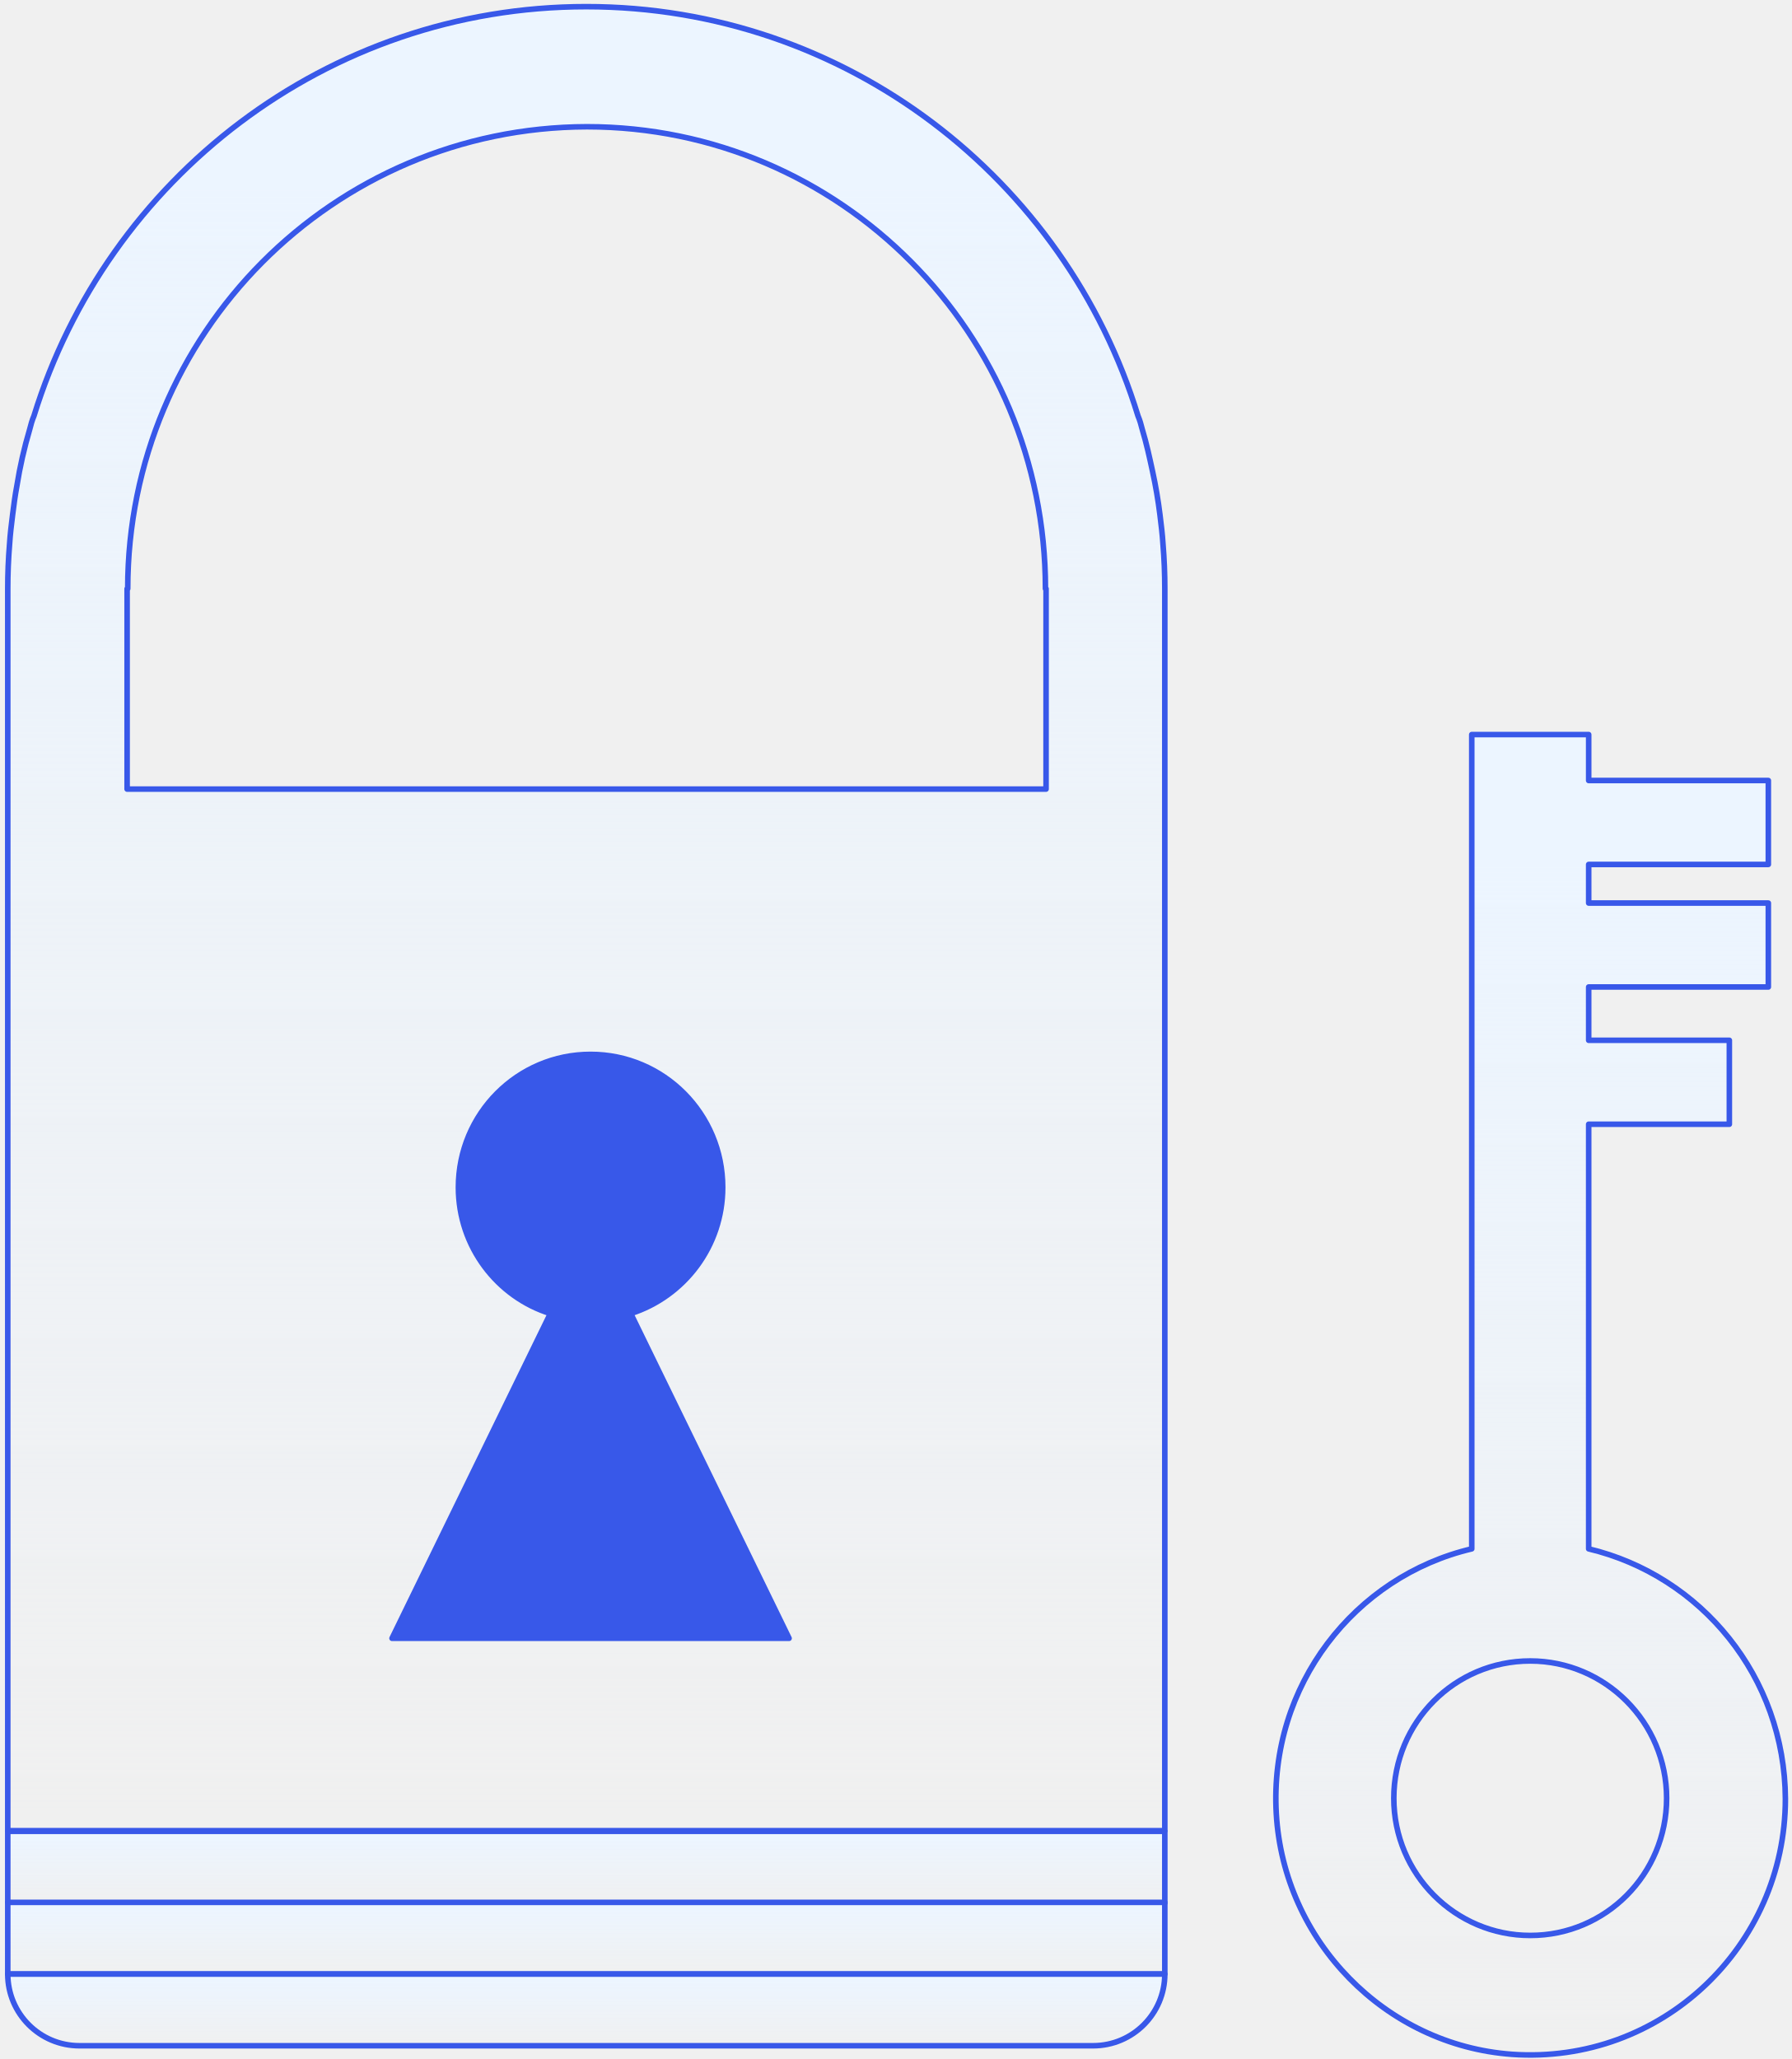
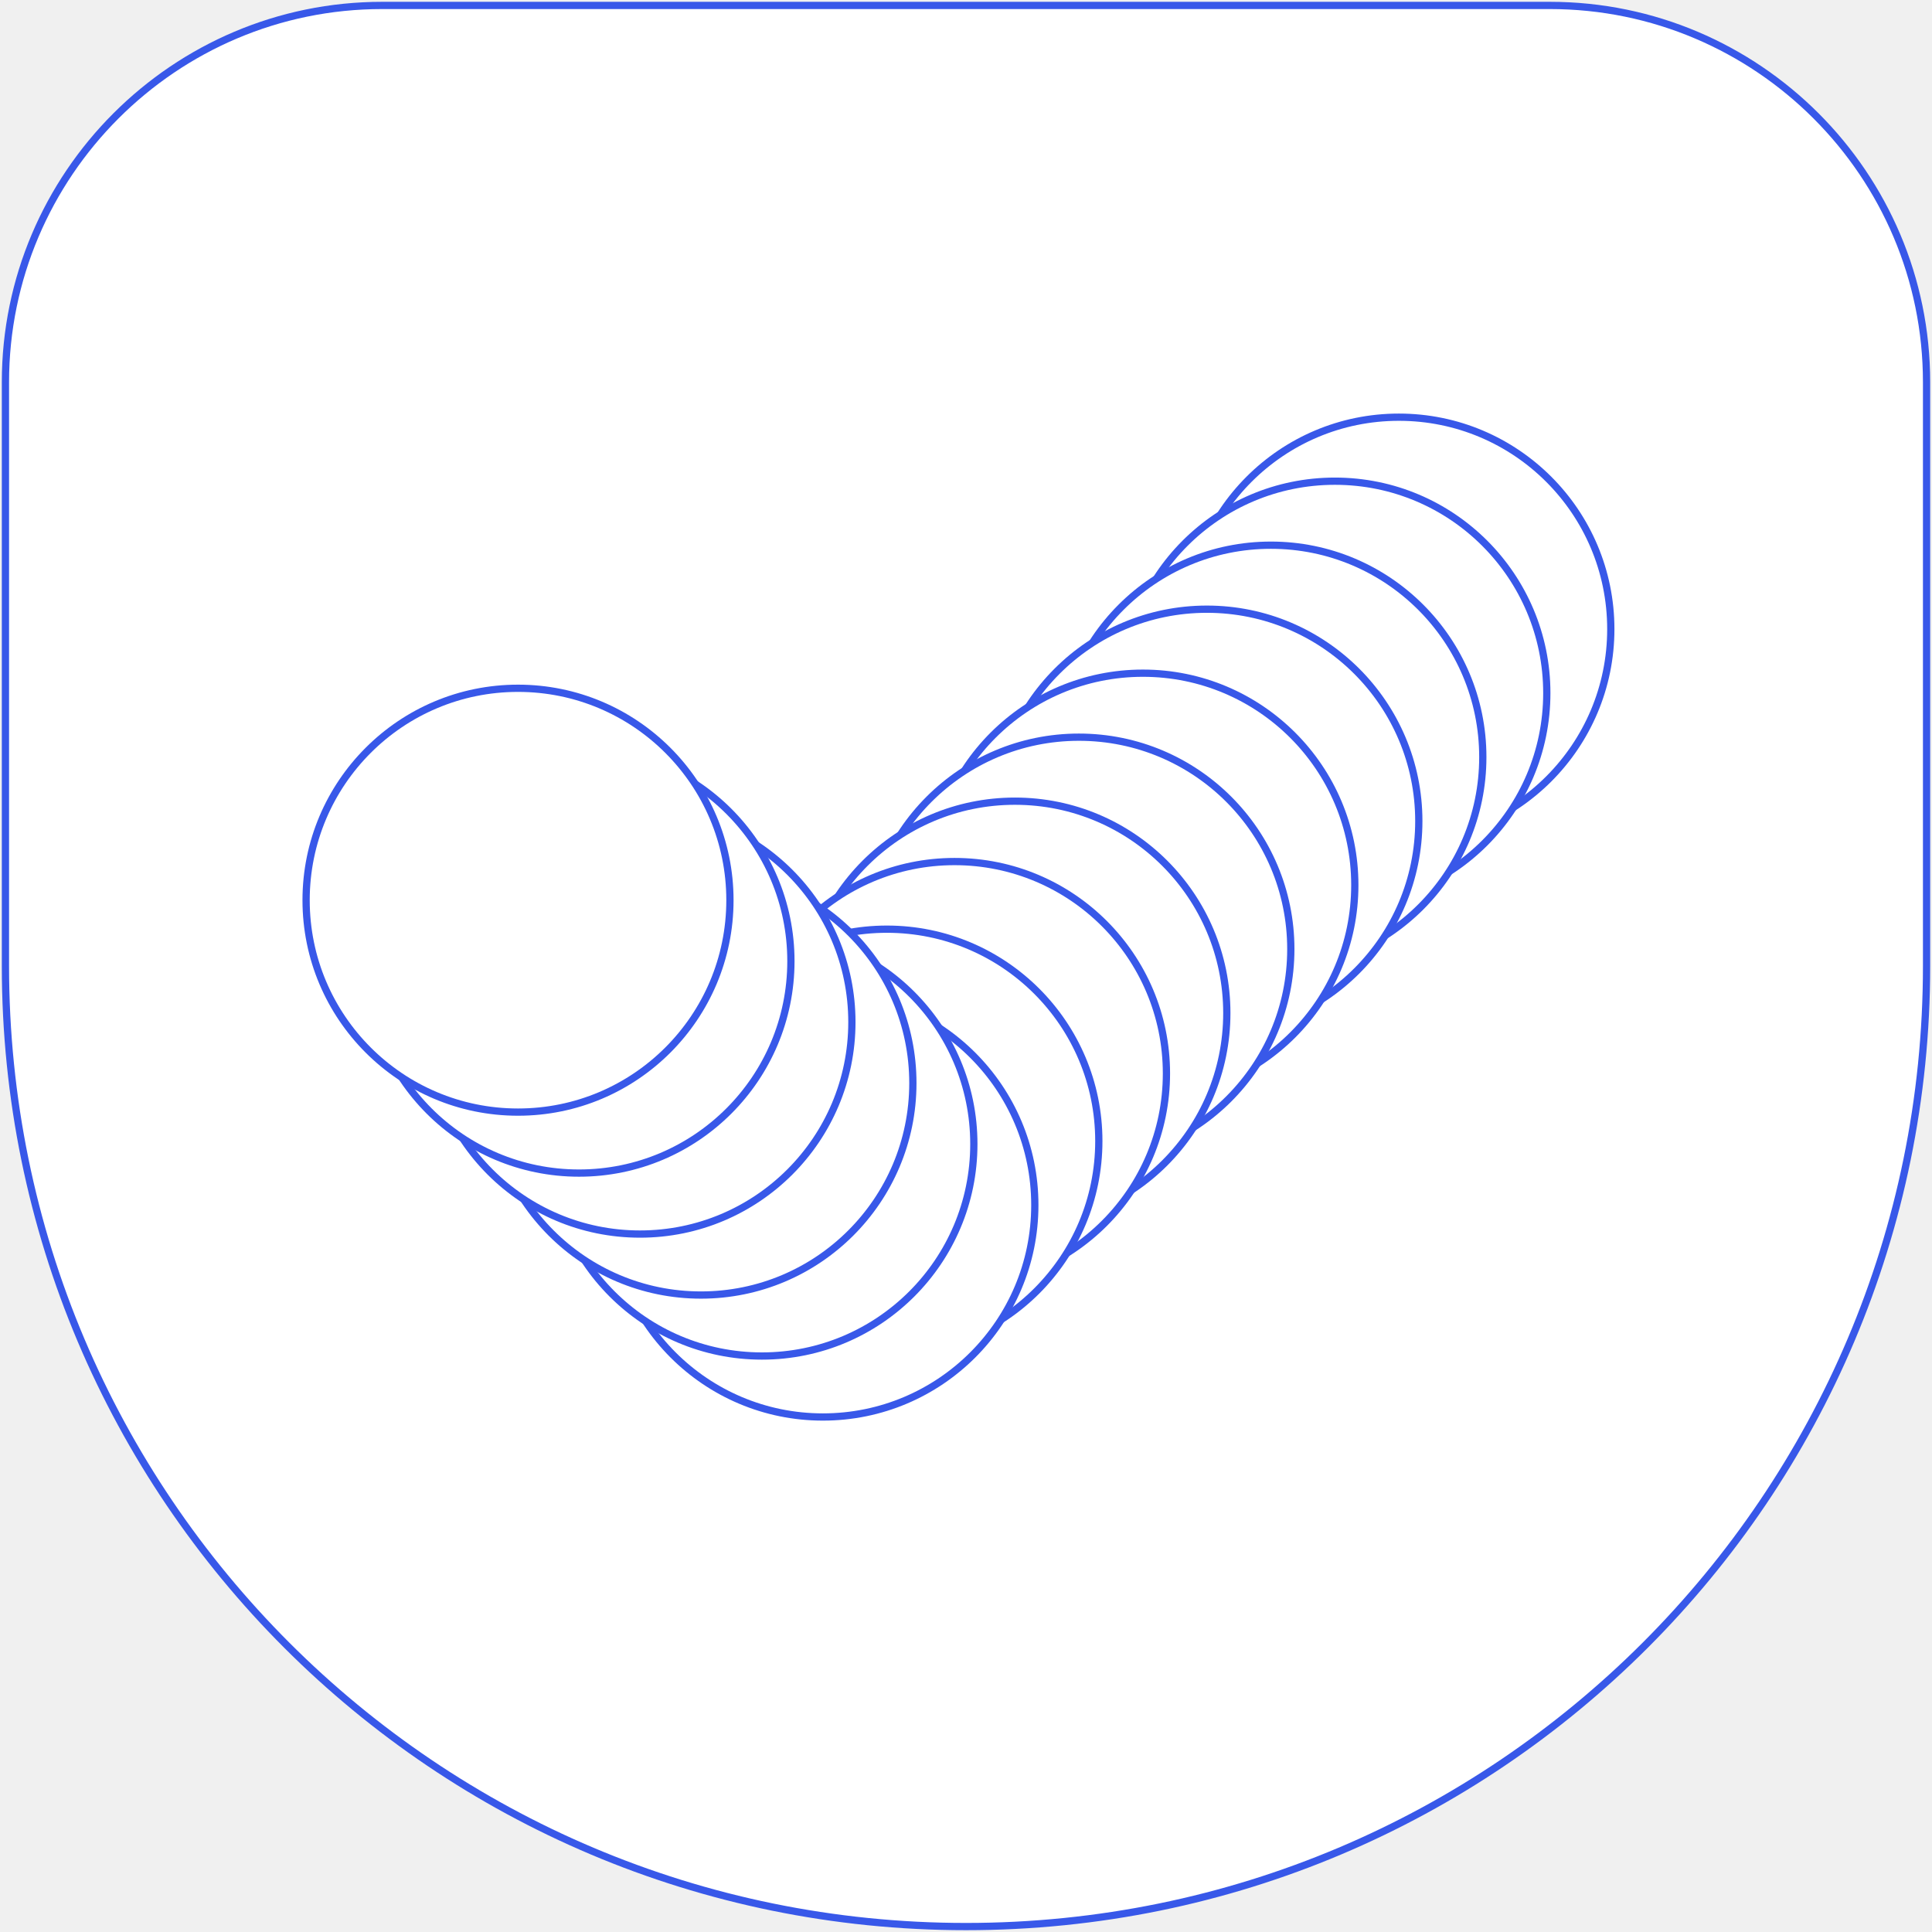
- <svg xmlns="http://www.w3.org/2000/svg" width="322" height="370" fill="none">
-   <path d="M209.004 97.757c-.11-1.762-.328-3.523-.547-5.285a86.978 86.978 0 00-1.314-7.707c-.547-2.533-1.094-5.065-1.86-7.597-.219-.881-.438-1.652-.766-2.423-13.024-42.61-52.532-73.548-99.154-73.548S19.233 32.136 6.1 74.745c-.328.771-.547 1.542-.766 2.423a79.772 79.772 0 00-2.298 10.13c-.329 1.76-.548 3.412-.766 5.174-.22 1.762-.438 3.523-.548 5.285a96.67 96.67 0 00-.328 8.037v223.178h207.938V105.794c0-2.752-.109-5.395-.328-8.037zm-186.16 44.041v-36.004h.11c0-45.802 36.882-82.907 82.519-83.017 45.527 0 82.409 37.105 82.409 83.017h.109v36.004H22.844z" fill="url(#paint0_linear)" stroke="#3858E9" stroke-miterlimit="10" stroke-linecap="round" stroke-linejoin="round" />
-   <path d="M141.808 294.4l-28.455-58.355c9.631-3.083 16.526-12.111 16.526-22.681 0-13.212-10.616-23.892-23.749-23.892s-23.749 10.68-23.749 23.892c0 10.68 7.004 19.709 16.526 22.681L70.452 294.4h71.356z" fill="#3858E9" stroke="#3858E9" stroke-miterlimit="10" stroke-linecap="round" stroke-linejoin="round" />
-   <path d="M209.332 329.082H1.394v12.882h207.938v-12.882z" fill="url(#paint1_linear)" stroke="#3858E9" stroke-miterlimit="10" stroke-linecap="round" stroke-linejoin="round" />
-   <path d="M209.332 341.854H1.394v12.882h207.938v-12.882z" fill="url(#paint2_linear)" stroke="#3858E9" stroke-miterlimit="10" stroke-linecap="round" stroke-linejoin="round" />
-   <path d="M209.332 354.735H1.394c0 7.115 5.767 12.882 12.881 12.882H196.45c7.114 0 12.882-5.767 12.882-12.882z" fill="url(#paint3_linear)" stroke="#3858E9" stroke-miterlimit="10" stroke-linecap="round" stroke-linejoin="round" />
-   <path d="M285.509 278.325v-76.301h25.28V186.94h-25.28v-9.579h32.285v-15.084h-32.285v-6.936h32.285v-15.085h-32.285v-8.257h-21.013v146.326c-21.013 4.955-36.444 24.553-35.131 47.564 1.314 22.902 19.59 41.619 42.354 43.271 26.813 1.871 49.139-19.378 49.139-45.913-.109-21.911-15.103-40.077-35.349-44.922zM275.002 347.8c-13.461 0-24.515-11.01-24.515-24.663s10.945-24.663 24.515-24.663c13.461 0 24.515 11.01 24.515 24.663S288.573 347.8 275.002 347.8z" fill="url(#paint4_linear)" stroke="#3858E9" stroke-miterlimit="10" stroke-linecap="round" stroke-linejoin="round" />
-   <defs>
-     <linearGradient id="paint0_linear" x1="105.363" y1="1.197" x2="105.363" y2="328.972" gradientUnits="userSpaceOnUse">
-       <stop offset=".099" stop-color="#ECF5FF" />
-       <stop offset="1" stop-color="#ECF5FF" stop-opacity="0" />
-     </linearGradient>
-     <linearGradient id="paint1_linear" x1="105.363" y1="329.082" x2="105.363" y2="341.964" gradientUnits="userSpaceOnUse">
-       <stop offset=".099" stop-color="#ECF5FF" />
-       <stop offset="1" stop-color="#ECF5FF" stop-opacity="0" />
-     </linearGradient>
-     <linearGradient id="paint2_linear" x1="105.363" y1="341.854" x2="105.363" y2="354.736" gradientUnits="userSpaceOnUse">
-       <stop offset=".099" stop-color="#ECF5FF" />
-       <stop offset="1" stop-color="#ECF5FF" stop-opacity="0" />
-     </linearGradient>
-     <linearGradient id="paint3_linear" x1="105.363" y1="354.735" x2="105.363" y2="367.617" gradientUnits="userSpaceOnUse">
-       <stop offset=".099" stop-color="#ECF5FF" />
-       <stop offset="1" stop-color="#ECF5FF" stop-opacity="0" />
-     </linearGradient>
-     <linearGradient id="paint4_linear" x1="275.073" y1="131.999" x2="275.073" y2="369.275" gradientUnits="userSpaceOnUse">
-       <stop offset=".099" stop-color="#ECF5FF" />
-       <stop offset="1" stop-color="#ECF5FF" stop-opacity="0" />
-     </linearGradient>
-   </defs>
+ <svg xmlns="http://www.w3.org/2000/svg" width="320" height="320" viewBox="0 0 320 320" fill="none" aria-hidden="true" focusable="false">
+   <g fill="#FFFFFF" stroke="#3858E9" stroke-width="1.2" stroke-miterlimit="10">
+     <path d="M256.7.9H63.3C28.9.9.9 28.9.9 63.3V160a159.1 159.1 0 0 0 318.2 0V63.3c0-34.4-28-62.4-62.4-62.4z" />
+     <circle cx="231.7" cy="104.2" r="35.1" />
+     <circle cx="221.1" cy="114.8" r="35.1" />
+     <circle cx="210.5" cy="125.4" r="35.1" />
+     <circle cx="199.9" cy="136" r="35.1" />
+     <circle cx="189.3" cy="146.6" r="35.1" />
+     <circle cx="178.7" cy="157.2" r="35.1" />
+     <circle cx="168.1" cy="167.8" r="35.1" />
+     <circle cx="158.1" cy="177.8" r="35.1" />
+     <circle cx="146.9" cy="189" r="35.1" />
+     <circle cx="136.3" cy="199.6" r="35.1" />
+     <circle cx="126.2" cy="189.5" r="35.1" />
+     <circle cx="116.1" cy="179.4" r="35.1" />
+     <circle cx="106" cy="169.3" r="35.1" />
+     <circle cx="95.9" cy="159.2" r="35.1" />
+     <circle cx="85.8" cy="149.1" r="35.1" />
+   </g>
</svg>
